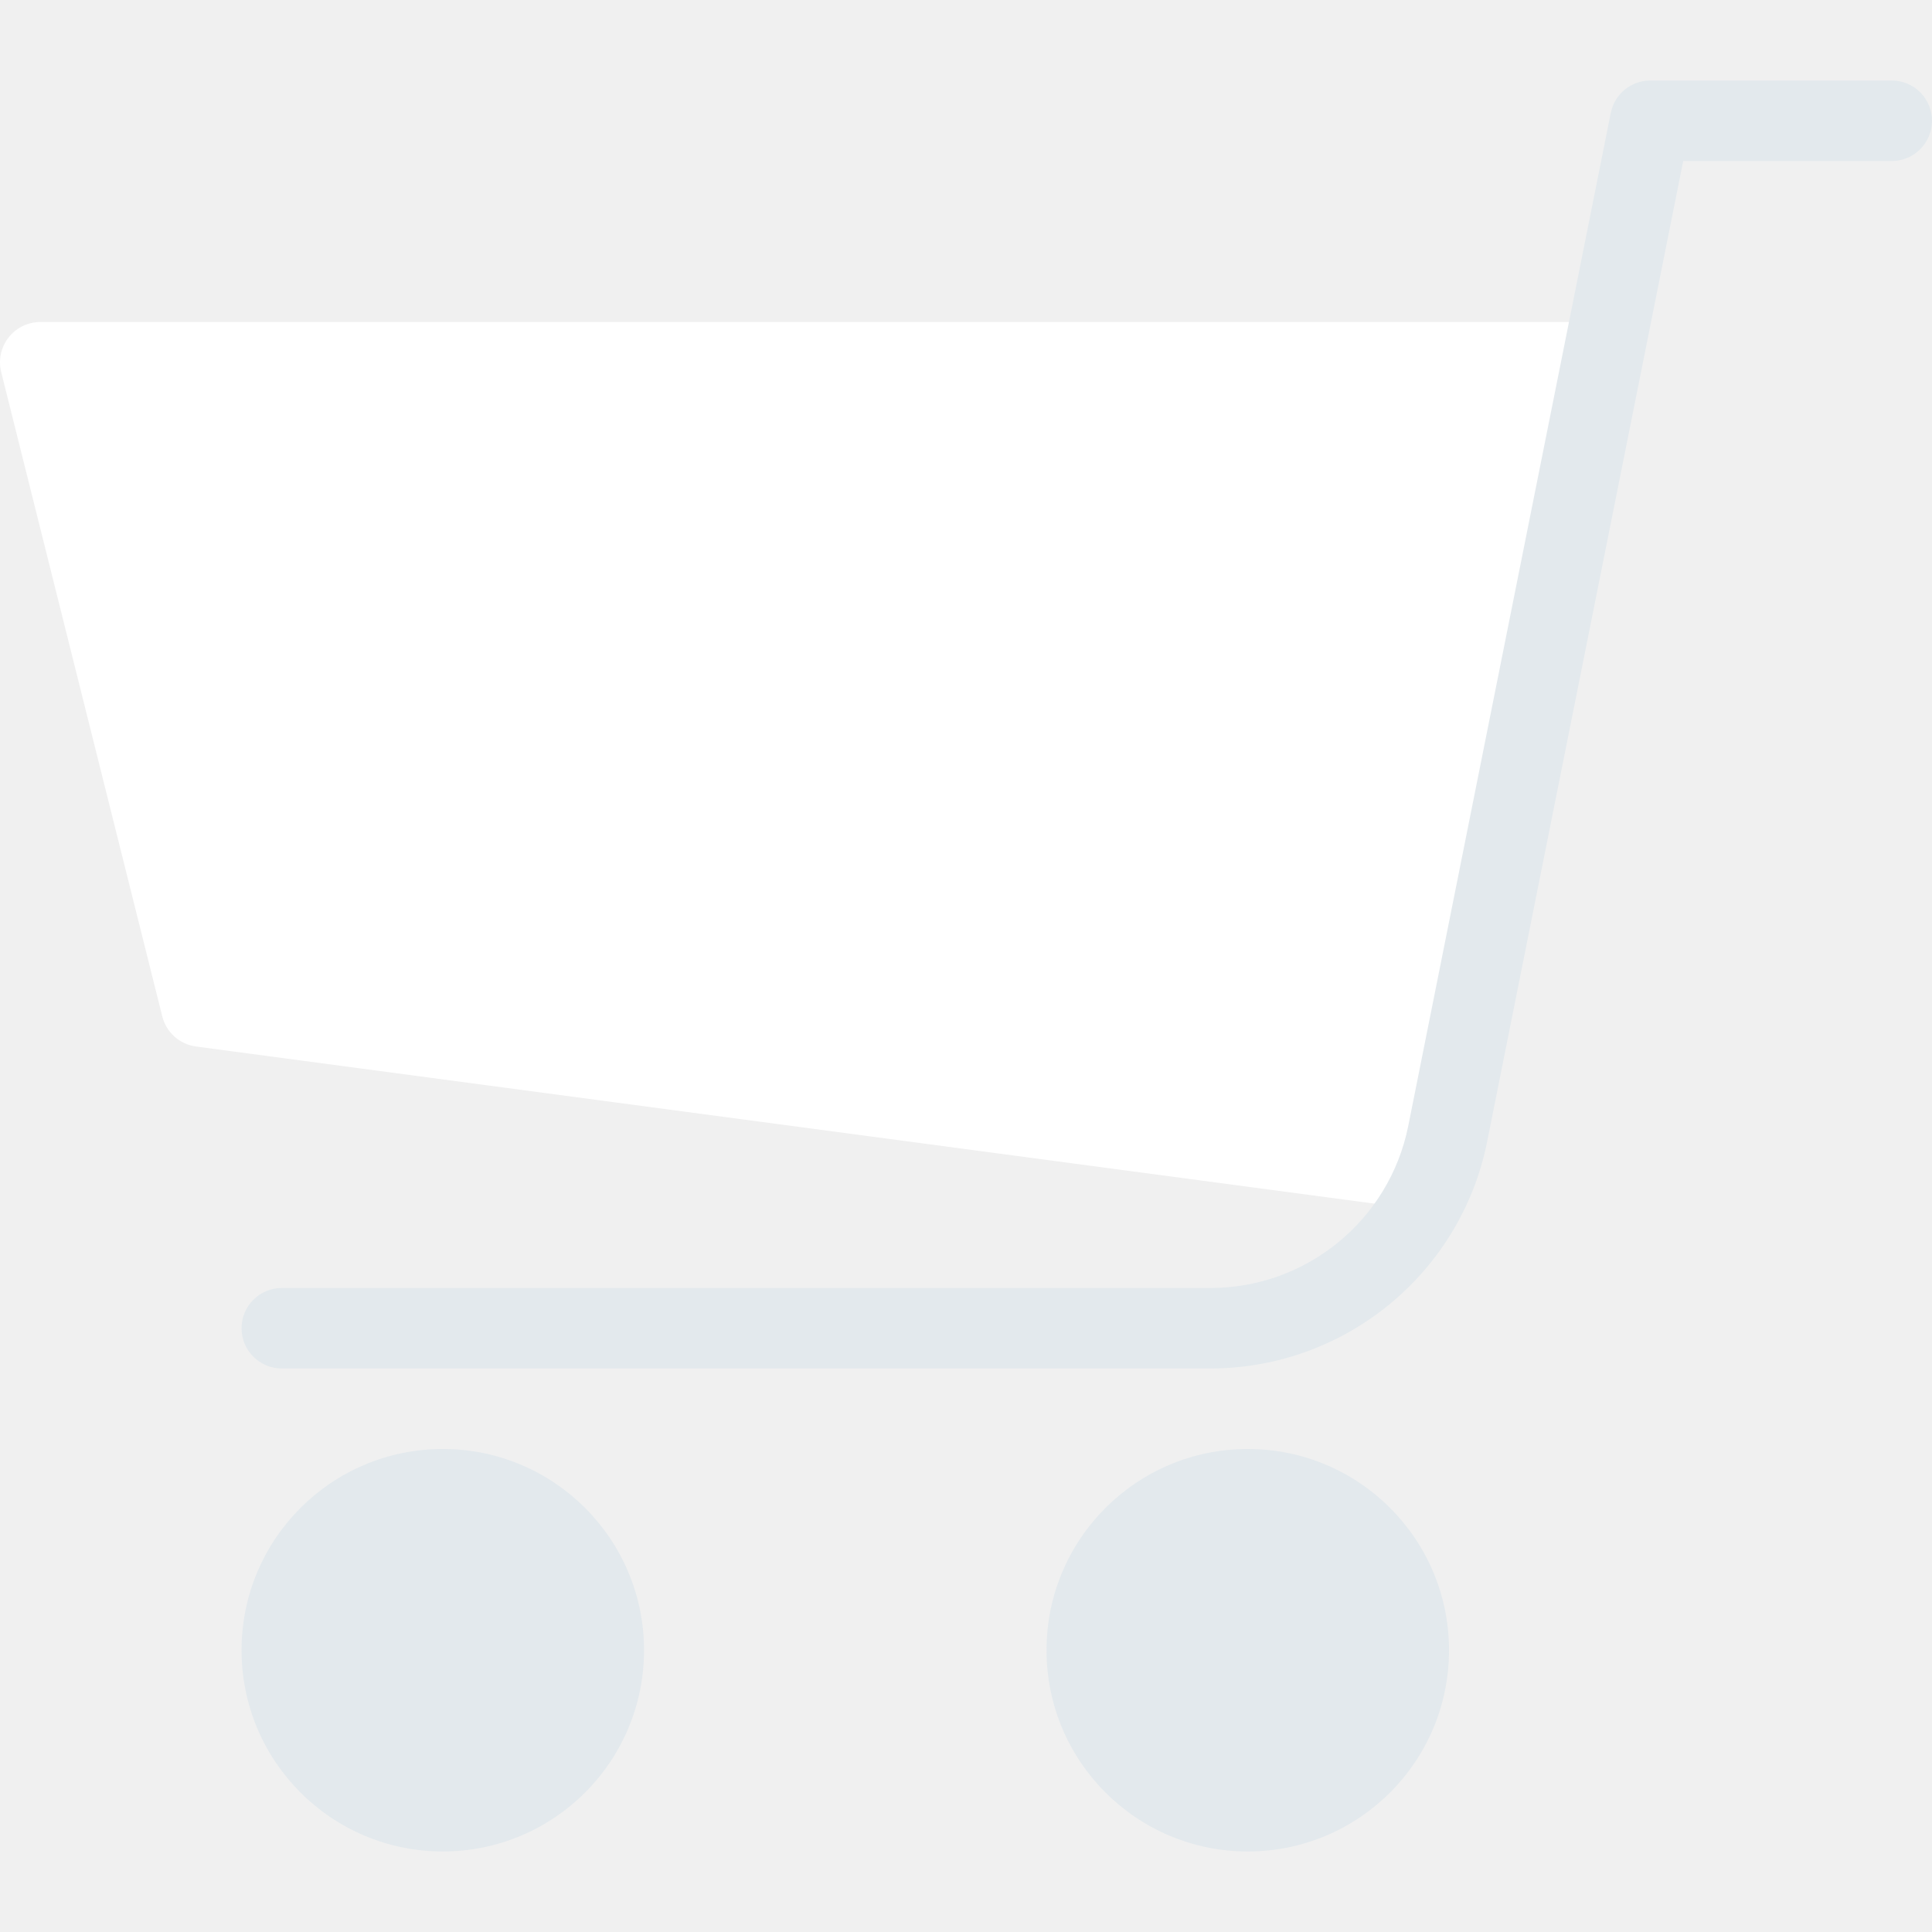
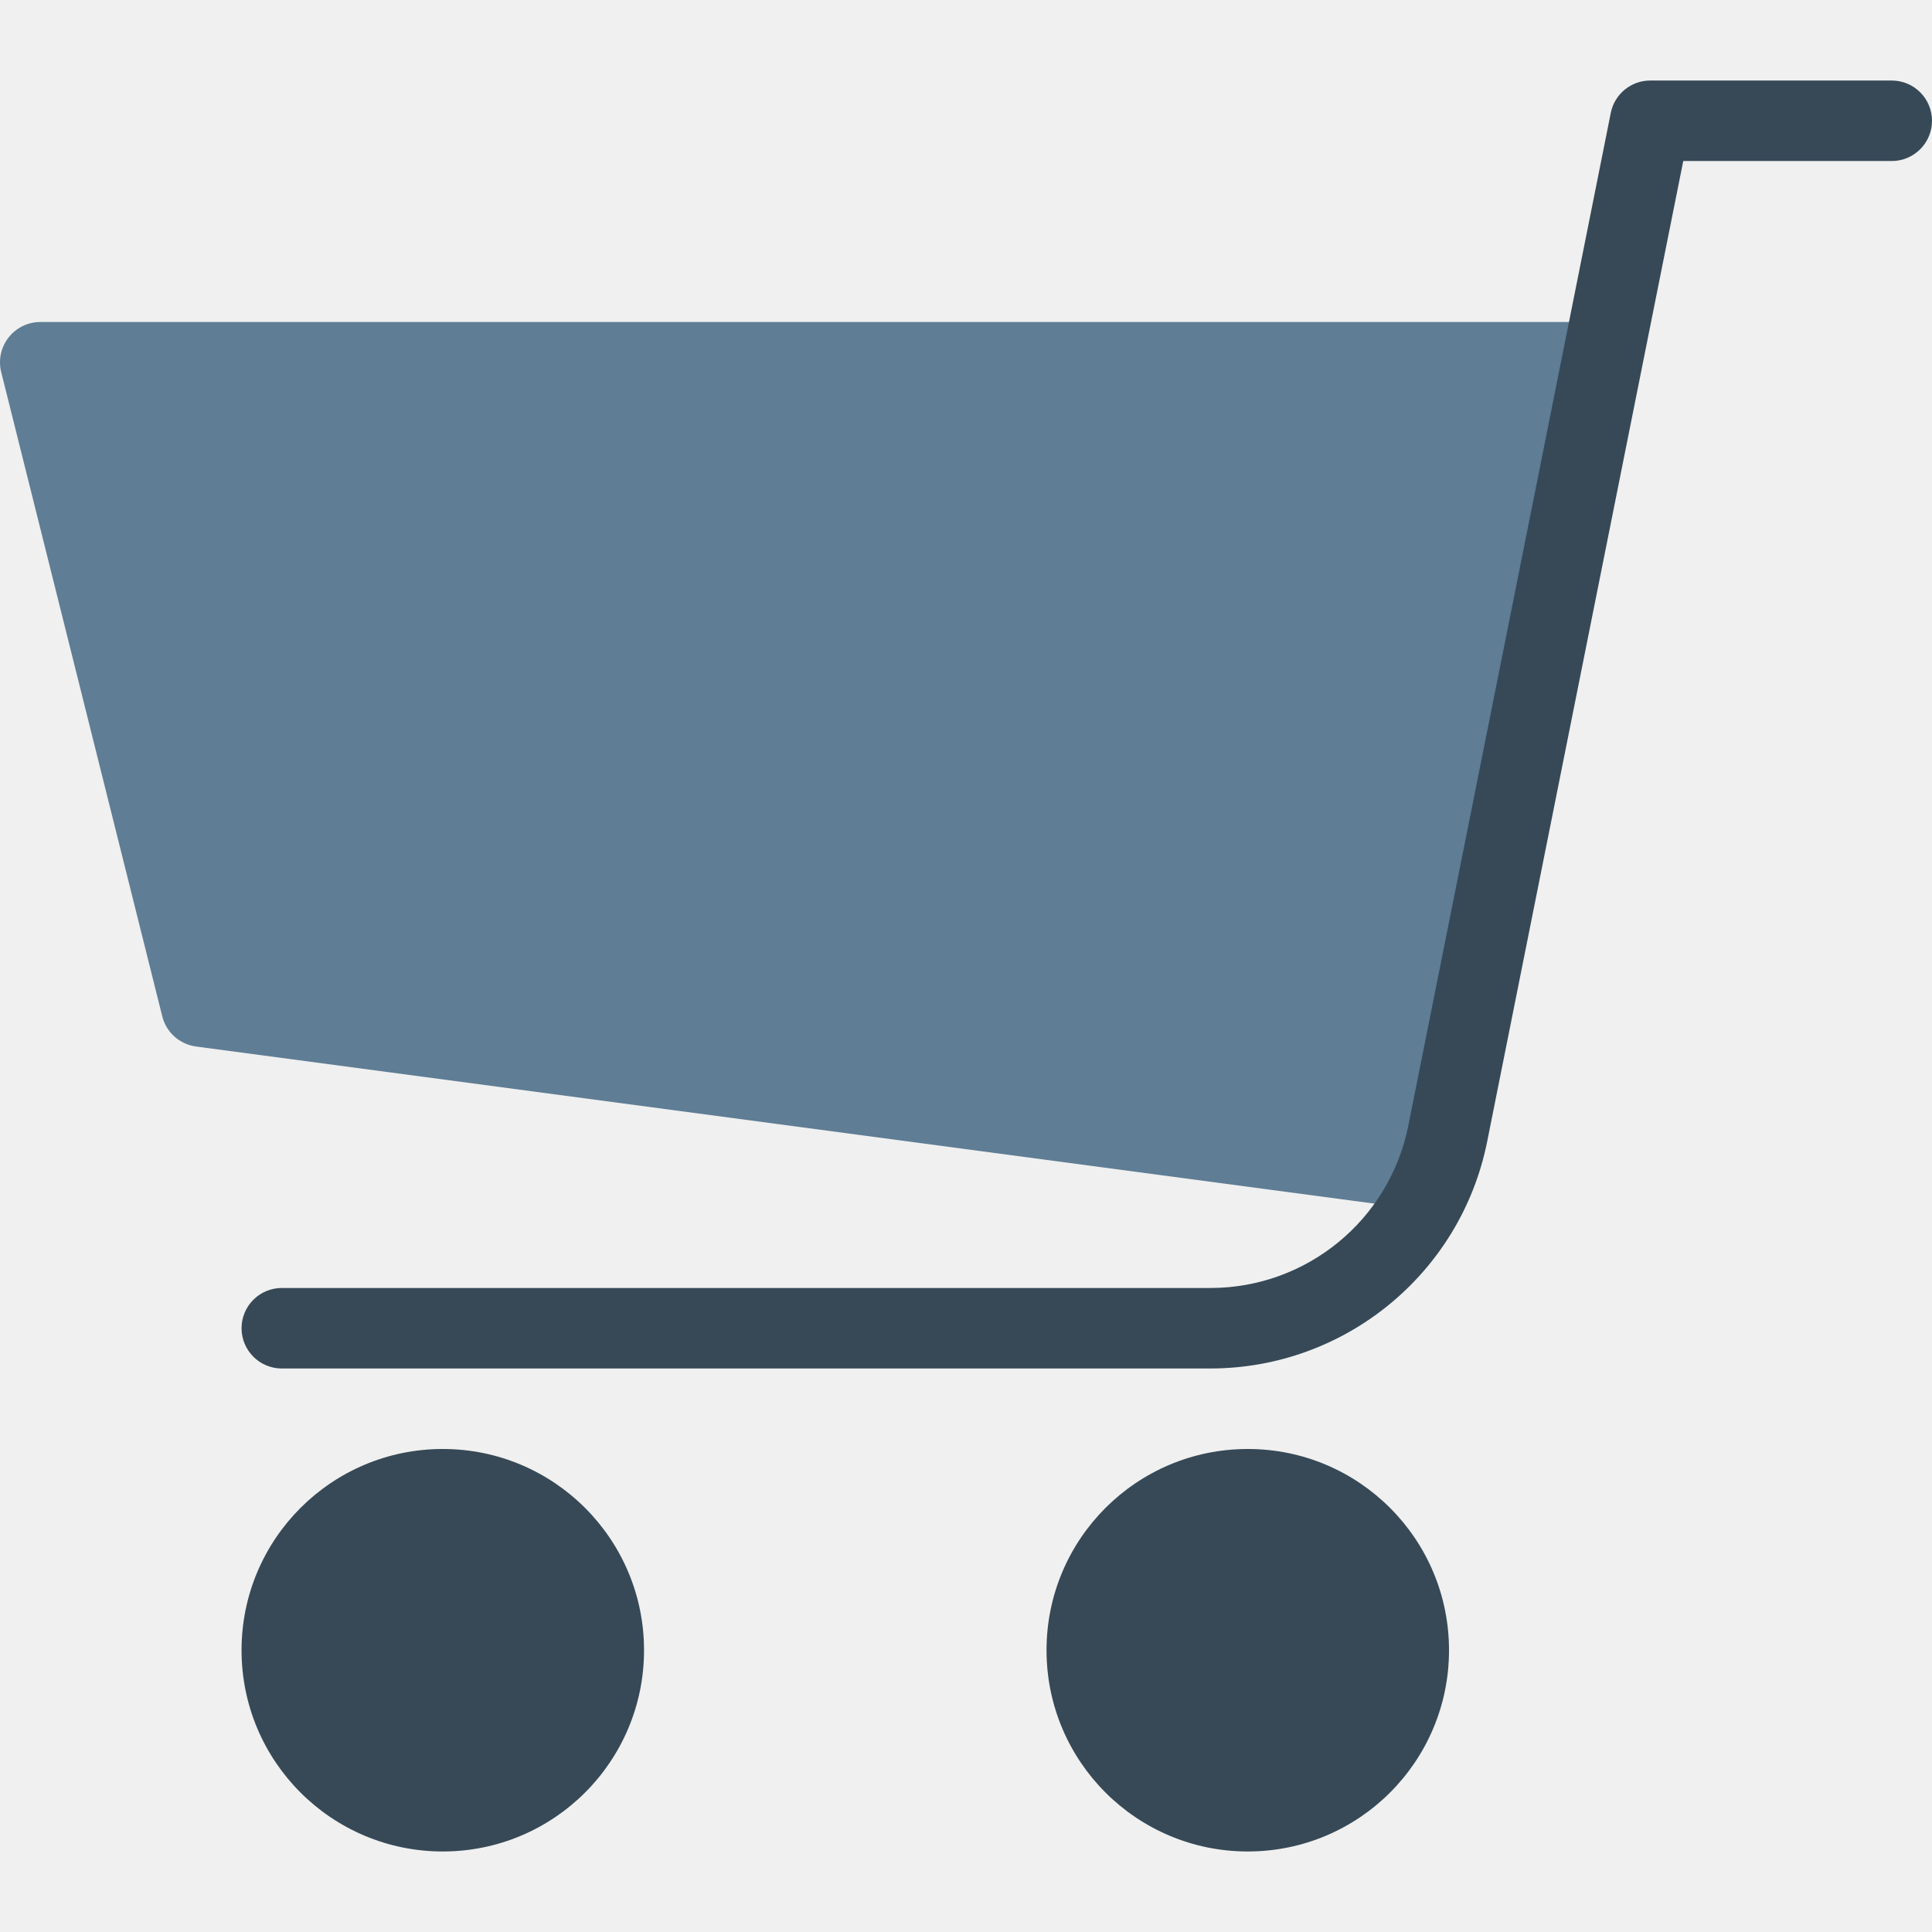
- <svg xmlns="http://www.w3.org/2000/svg" version="1.1" id="Capa_1" x="0px" y="0px" viewBox="0 0 512.015 512.015" style="enable-background:new 0 0 512.015 512.015;" xml:space="preserve" width="512px" height="512px" class="">
+ <svg xmlns="http://www.w3.org/2000/svg" version="1.1" id="Capa_1" x="0px" y="0px" viewBox="0 0 512.015 512.015" style="enable-background:new 0 0 512.015 512.015;" xml:space="preserve" width="512px" height="512px" class="hovered-paths">
  <g transform="matrix(-1 0 0 1 512.015 0)">
-     <path style="fill:#FFFFFF" d="M509.739,89.437c-2.022-2.586-5.122-4.097-8.405-4.096H96c-5.891-0.001-10.668,4.773-10.669,10.664  c0,0.717,0.072,1.433,0.216,2.136l42.667,213.333c1.079,5.531,6.274,9.269,11.861,8.533l320-42.667c4.339-0.58,7.883-3.752,8.939-8  L511.68,98.674C512.505,95.461,511.787,92.046,509.739,89.437z" data-original="#FFC107" class="active-path" data-old_color="#FFC107" />
+     <path style="fill:#5F7D95" d="M509.739,89.437c-2.022-2.586-5.122-4.097-8.405-4.096H96c-5.891-0.001-10.668,4.773-10.669,10.664  c0,0.717,0.072,1.433,0.216,2.136l42.667,213.333c1.079,5.531,6.274,9.269,11.861,8.533l320-42.667c4.339-0.58,7.883-3.752,8.939-8  L511.68,98.674C512.505,95.461,511.787,92.046,509.739,89.437z" data-original="#FFC107" class="hovered-path" data-old_color="#FFC107" />
    <g>
-       <circle style="fill:#E3E9ED" cx="394.667" cy="437.341" r="53.333" data-original="#455A64" class="" data-old_color="#455A64" />
-       <circle style="fill:#E3E9ED" cx="181.333" cy="437.341" r="53.333" data-original="#455A64" class="" data-old_color="#455A64" />
-       <path style="fill:#E3E9ED" d="M191.125,362.674h246.208c5.891,0,10.667-4.776,10.667-10.667c0-5.891-4.776-10.667-10.667-10.667   H191.125c-25.408-0.053-47.272-17.976-52.309-42.88L85.12,29.874c-1.014-4.967-5.384-8.534-10.453-8.533h-64   C4.776,21.341,0,26.116,0,32.007s4.776,10.667,10.667,10.667H65.92l51.989,259.968   C124.954,337.505,155.557,362.598,191.125,362.674z" data-original="#455A64" class="" data-old_color="#455A64" />
+       <circle style="fill:#374957" cx="394.667" cy="437.341" r="53.333" data-original="#455A64" class="active-path" data-old_color="#455A64" />
+       <circle style="fill:#374957" cx="181.333" cy="437.341" r="53.333" data-original="#455A64" class="active-path" data-old_color="#455A64" />
+       <path style="fill:#374957" d="M191.125,362.674h246.208c5.891,0,10.667-4.776,10.667-10.667c0-5.891-4.776-10.667-10.667-10.667   H191.125c-25.408-0.053-47.272-17.976-52.309-42.88L85.12,29.874c-1.014-4.967-5.384-8.534-10.453-8.533h-64   C4.776,21.341,0,26.116,0,32.007s4.776,10.667,10.667,10.667H65.92l51.989,259.968   C124.954,337.505,155.557,362.598,191.125,362.674z" data-original="#455A64" class="active-path" data-old_color="#455A64" />
    </g>
  </g>
</svg>
